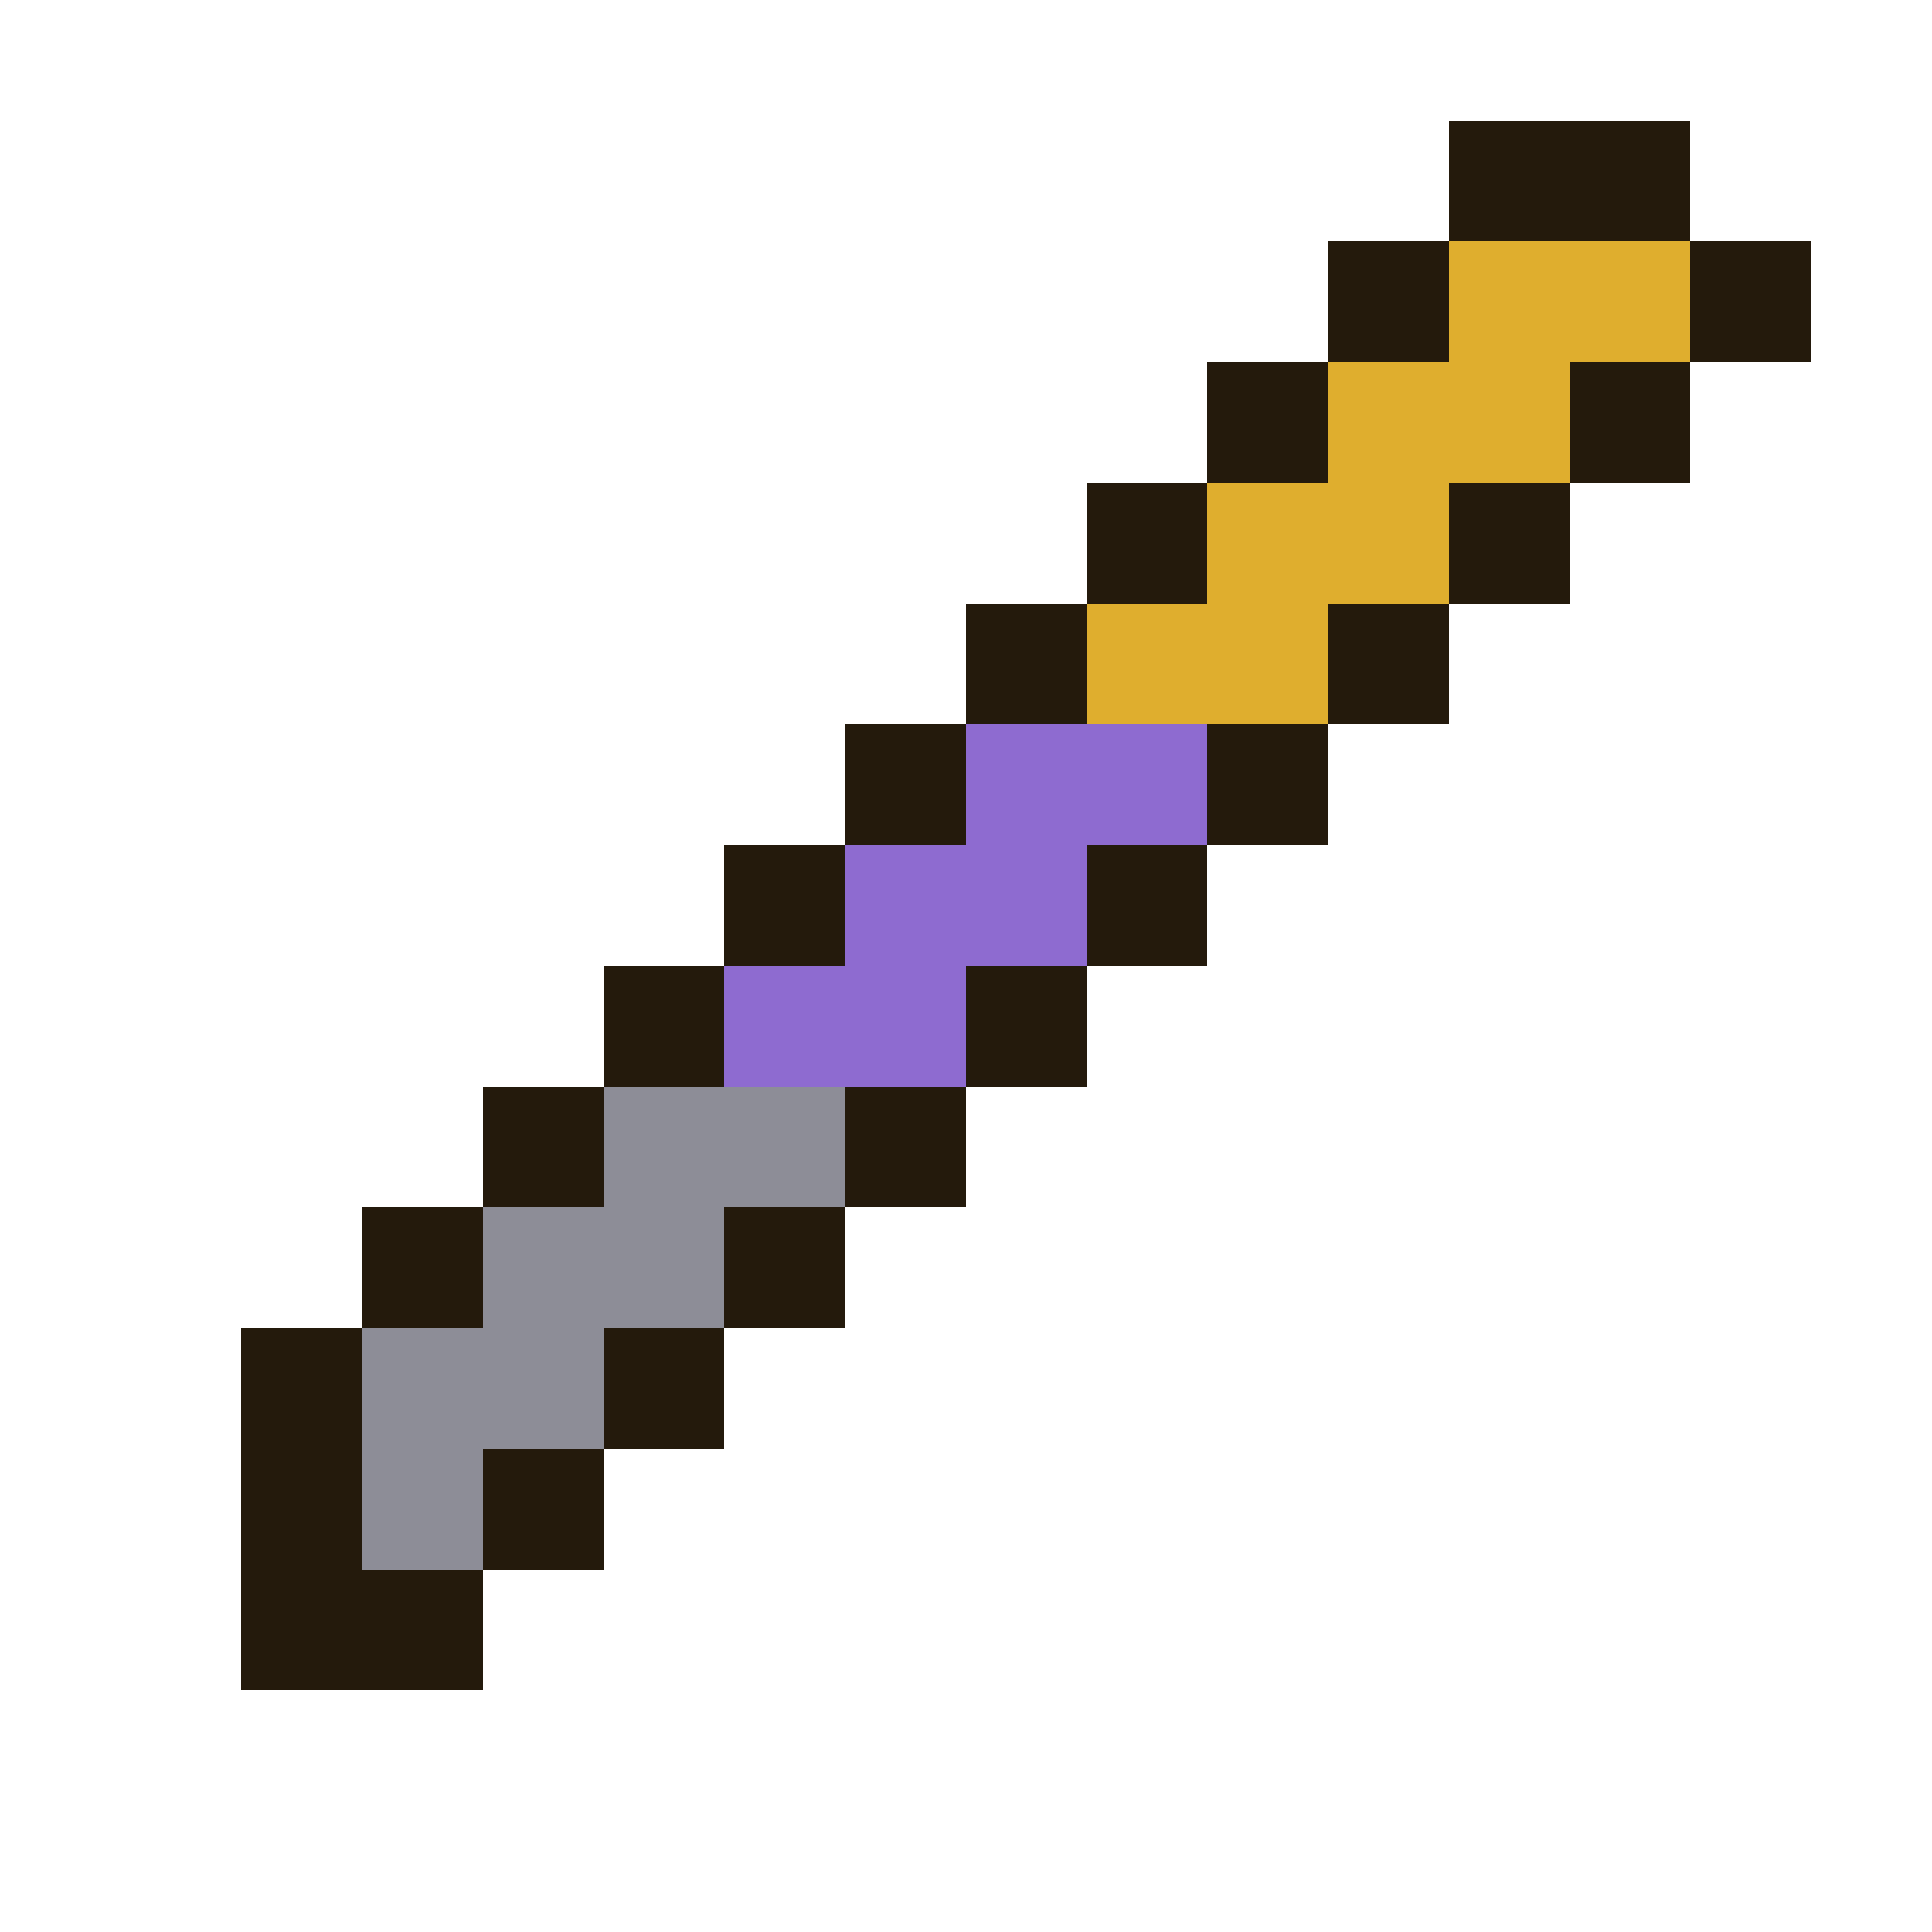
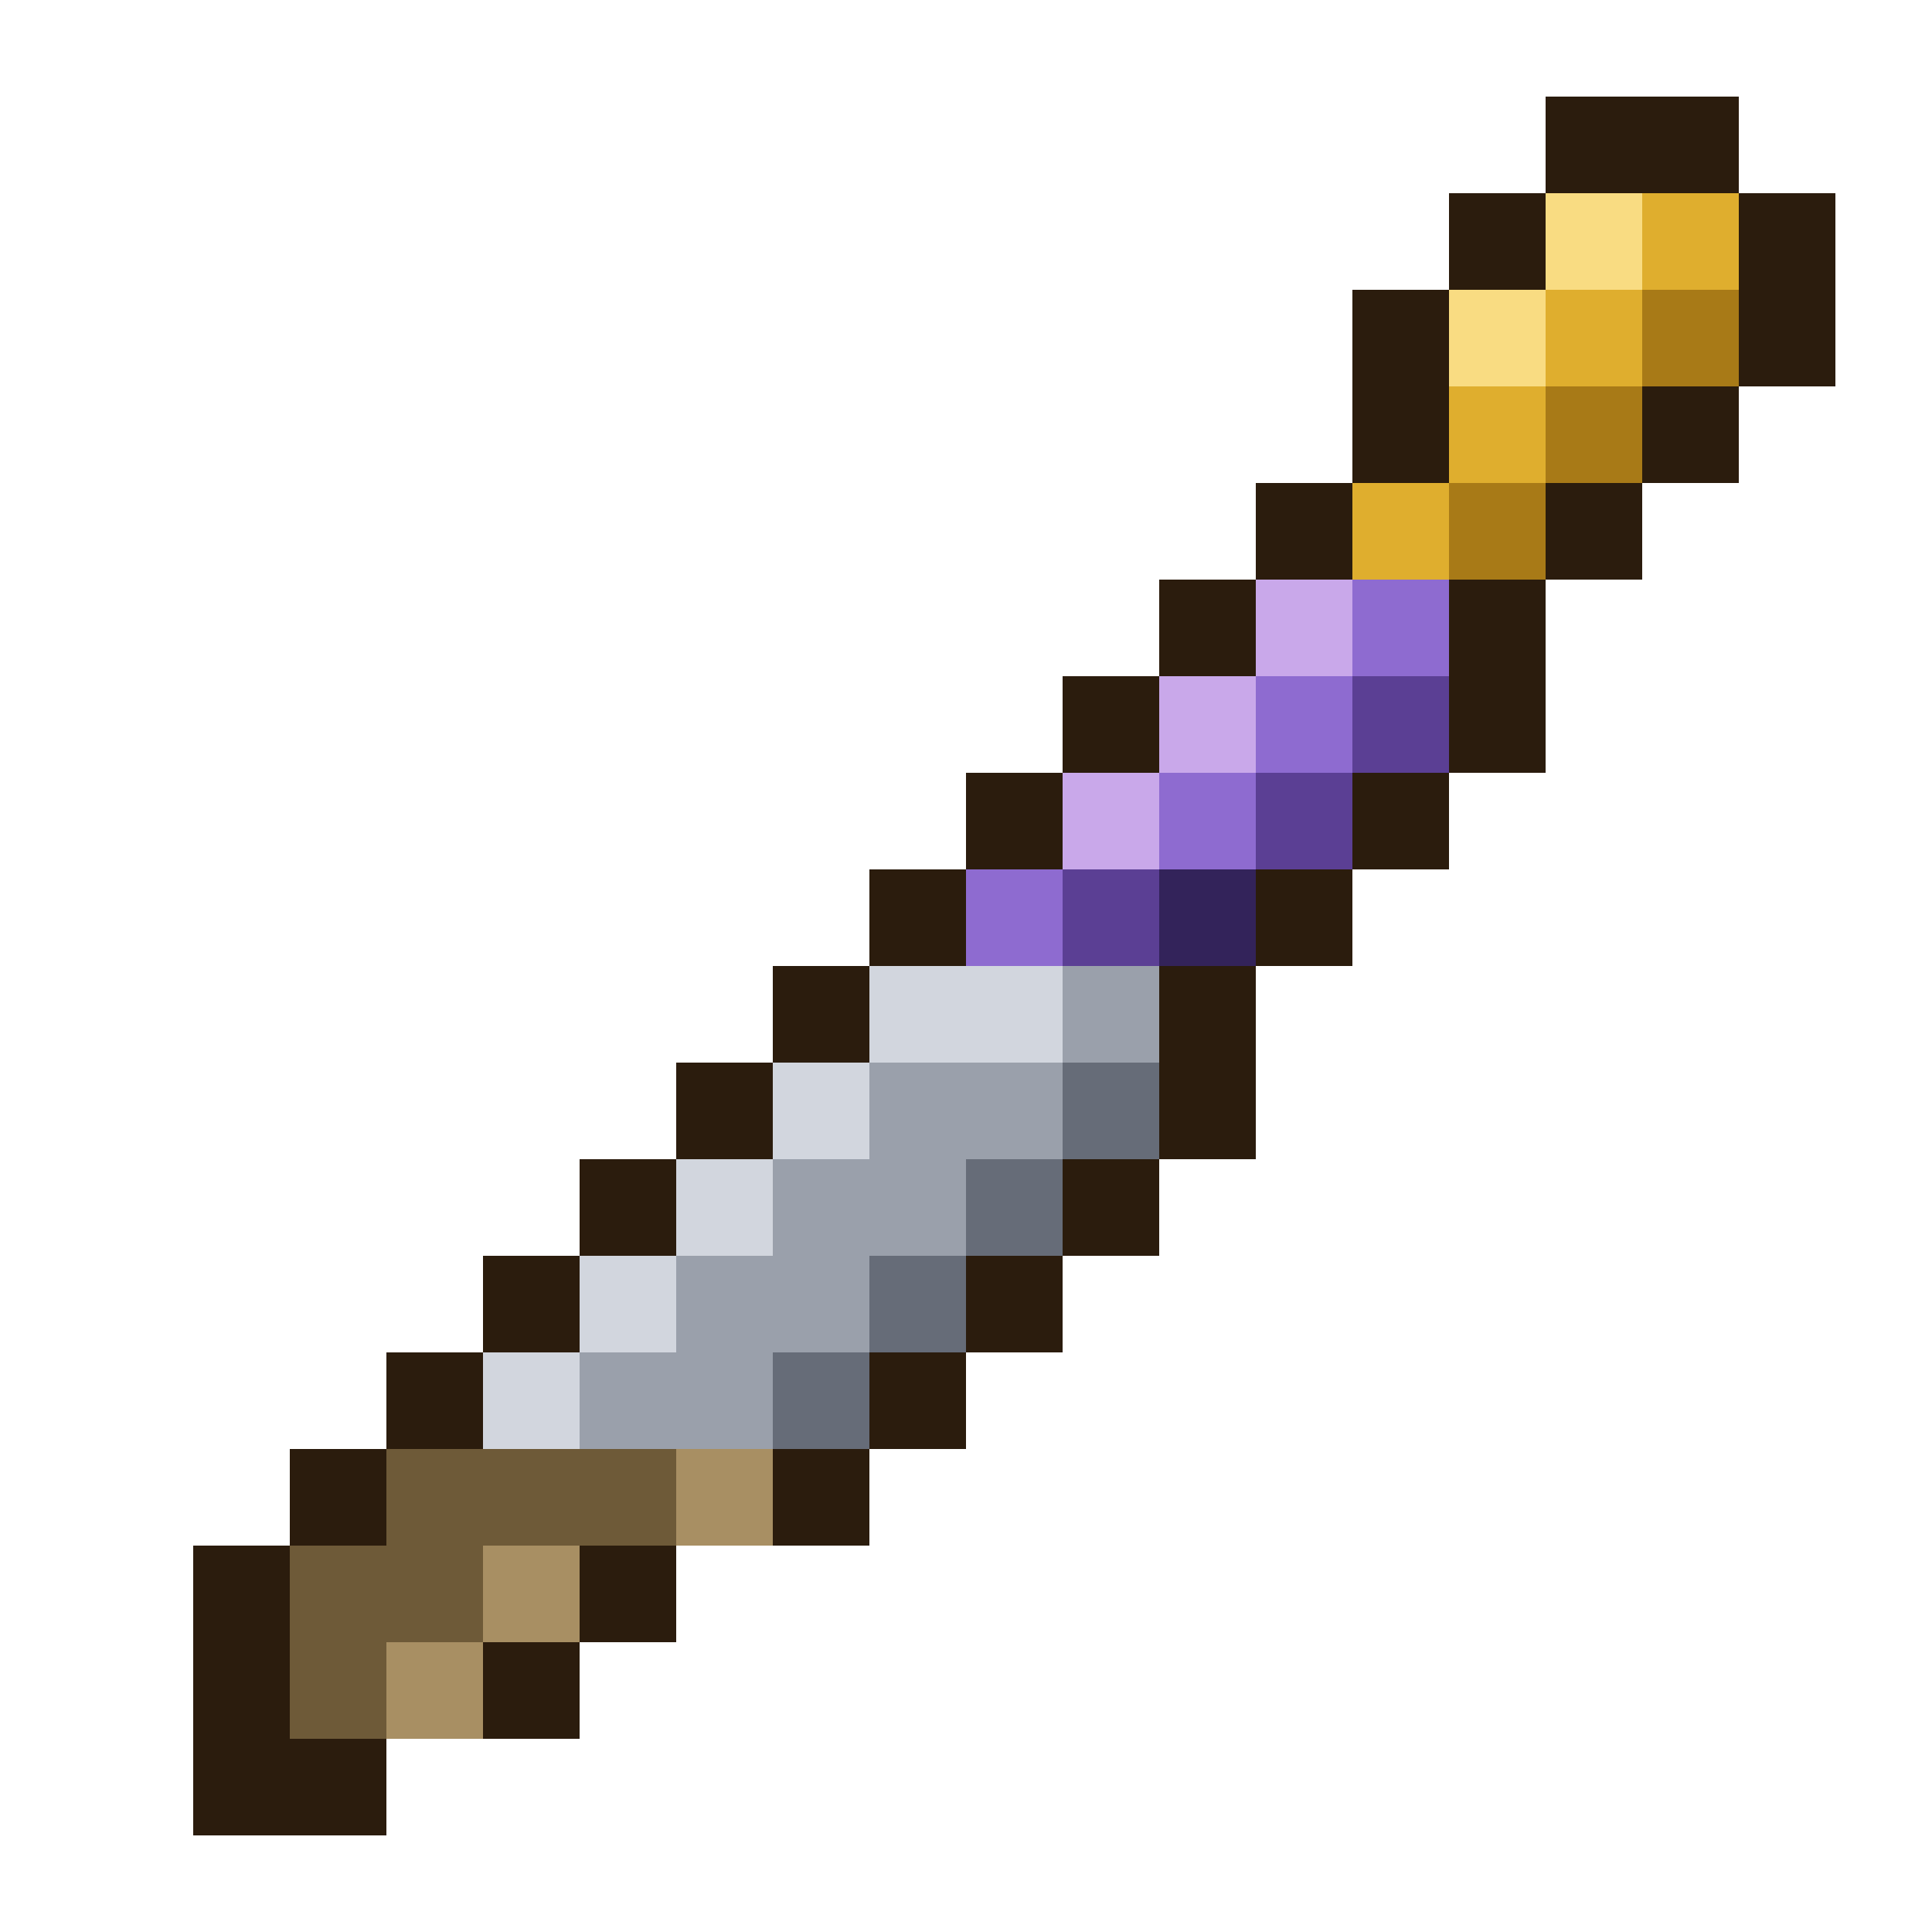
- <svg xmlns="http://www.w3.org/2000/svg" viewBox="0 0 16 16" shape-rendering="crispEdges" role="img" aria-label="pincel">
-   <rect x="12" y="1" width="2" height="1" fill="#241a0c" />
-   <rect x="11" y="2" width="1" height="1" fill="#241a0c" />
-   <rect x="12" y="2" width="2" height="1" fill="#dfae2e" />
-   <rect x="14" y="2" width="1" height="1" fill="#241a0c" />
-   <rect x="10" y="3" width="1" height="1" fill="#241a0c" />
-   <rect x="11" y="3" width="2" height="1" fill="#dfae2e" />
-   <rect x="13" y="3" width="1" height="1" fill="#241a0c" />
-   <rect x="9" y="4" width="1" height="1" fill="#241a0c" />
-   <rect x="10" y="4" width="2" height="1" fill="#dfae2e" />
-   <rect x="12" y="4" width="1" height="1" fill="#241a0c" />
-   <rect x="8" y="5" width="1" height="1" fill="#241a0c" />
-   <rect x="9" y="5" width="2" height="1" fill="#dfae2e" />
-   <rect x="11" y="5" width="1" height="1" fill="#241a0c" />
-   <rect x="7" y="6" width="1" height="1" fill="#241a0c" />
-   <rect x="8" y="6" width="2" height="1" fill="#8e6bd0" />
-   <rect x="10" y="6" width="1" height="1" fill="#241a0c" />
-   <rect x="6" y="7" width="1" height="1" fill="#241a0c" />
-   <rect x="7" y="7" width="2" height="1" fill="#8e6bd0" />
-   <rect x="9" y="7" width="1" height="1" fill="#241a0c" />
-   <rect x="5" y="8" width="1" height="1" fill="#241a0c" />
-   <rect x="6" y="8" width="2" height="1" fill="#8e6bd0" />
-   <rect x="8" y="8" width="1" height="1" fill="#241a0c" />
-   <rect x="4" y="9" width="1" height="1" fill="#241a0c" />
-   <rect x="5" y="9" width="2" height="1" fill="#8d8d97" />
-   <rect x="7" y="9" width="1" height="1" fill="#241a0c" />
-   <rect x="3" y="10" width="1" height="1" fill="#241a0c" />
-   <rect x="4" y="10" width="2" height="1" fill="#8d8d97" />
-   <rect x="6" y="10" width="1" height="1" fill="#241a0c" />
-   <rect x="2" y="11" width="1" height="1" fill="#241a0c" />
-   <rect x="3" y="11" width="2" height="1" fill="#8d8d97" />
-   <rect x="5" y="11" width="1" height="1" fill="#241a0c" />
-   <rect x="2" y="12" width="1" height="1" fill="#241a0c" />
-   <rect x="3" y="12" width="1" height="1" fill="#8d8d97" />
-   <rect x="4" y="12" width="1" height="1" fill="#241a0c" />
-   <rect x="2" y="13" width="2" height="1" fill="#241a0c" />
+ <svg xmlns="http://www.w3.org/2000/svg" viewBox="0 0 20 20" shape-rendering="crispEdges" role="img" aria-label="pincel">
+   <rect x="16" y="1" width="2" height="1" fill="#2b1c0d" />
+   <rect x="15" y="2" width="1" height="1" fill="#2b1c0d" />
+   <rect x="16" y="2" width="1" height="1" fill="#f9dc82" />
+   <rect x="17" y="2" width="1" height="1" fill="#dfae2e" />
+   <rect x="18" y="2" width="1" height="1" fill="#2b1c0d" />
+   <rect x="14" y="3" width="1" height="1" fill="#2b1c0d" />
+   <rect x="15" y="3" width="1" height="1" fill="#f9dc82" />
+   <rect x="16" y="3" width="1" height="1" fill="#dfae2e" />
+   <rect x="17" y="3" width="1" height="1" fill="#a87a17" />
+   <rect x="18" y="3" width="1" height="1" fill="#2b1c0d" />
+   <rect x="14" y="4" width="1" height="1" fill="#2b1c0d" />
+   <rect x="15" y="4" width="1" height="1" fill="#dfae2e" />
+   <rect x="16" y="4" width="1" height="1" fill="#a87a17" />
+   <rect x="17" y="4" width="1" height="1" fill="#2b1c0d" />
+   <rect x="13" y="5" width="1" height="1" fill="#2b1c0d" />
+   <rect x="14" y="5" width="1" height="1" fill="#dfae2e" />
+   <rect x="15" y="5" width="1" height="1" fill="#a87a17" />
+   <rect x="16" y="5" width="1" height="1" fill="#2b1c0d" />
+   <rect x="12" y="6" width="1" height="1" fill="#2b1c0d" />
+   <rect x="13" y="6" width="1" height="1" fill="#c9a8ea" />
+   <rect x="14" y="6" width="1" height="1" fill="#8e6bd0" />
+   <rect x="15" y="6" width="1" height="1" fill="#2b1c0d" />
+   <rect x="11" y="7" width="1" height="1" fill="#2b1c0d" />
+   <rect x="12" y="7" width="1" height="1" fill="#c9a8ea" />
+   <rect x="13" y="7" width="1" height="1" fill="#8e6bd0" />
+   <rect x="14" y="7" width="1" height="1" fill="#5b3f94" />
+   <rect x="15" y="7" width="1" height="1" fill="#2b1c0d" />
+   <rect x="10" y="8" width="1" height="1" fill="#2b1c0d" />
+   <rect x="11" y="8" width="1" height="1" fill="#c9a8ea" />
+   <rect x="12" y="8" width="1" height="1" fill="#8e6bd0" />
+   <rect x="13" y="8" width="1" height="1" fill="#5b3f94" />
+   <rect x="14" y="8" width="1" height="1" fill="#2b1c0d" />
+   <rect x="9" y="9" width="1" height="1" fill="#2b1c0d" />
+   <rect x="10" y="9" width="1" height="1" fill="#8e6bd0" />
+   <rect x="11" y="9" width="1" height="1" fill="#5b3f94" />
+   <rect x="12" y="9" width="1" height="1" fill="#33235a" />
+   <rect x="13" y="9" width="1" height="1" fill="#2b1c0d" />
+   <rect x="8" y="10" width="1" height="1" fill="#2b1c0d" />
+   <rect x="9" y="10" width="2" height="1" fill="#d2d6de" />
+   <rect x="11" y="10" width="1" height="1" fill="#9aa0ab" />
+   <rect x="12" y="10" width="1" height="1" fill="#2b1c0d" />
+   <rect x="7" y="11" width="1" height="1" fill="#2b1c0d" />
+   <rect x="8" y="11" width="1" height="1" fill="#d2d6de" />
+   <rect x="9" y="11" width="2" height="1" fill="#9aa0ab" />
+   <rect x="11" y="11" width="1" height="1" fill="#666c78" />
+   <rect x="12" y="11" width="1" height="1" fill="#2b1c0d" />
+   <rect x="6" y="12" width="1" height="1" fill="#2b1c0d" />
+   <rect x="7" y="12" width="1" height="1" fill="#d2d6de" />
+   <rect x="8" y="12" width="2" height="1" fill="#9aa0ab" />
+   <rect x="10" y="12" width="1" height="1" fill="#666c78" />
+   <rect x="11" y="12" width="1" height="1" fill="#2b1c0d" />
+   <rect x="5" y="13" width="1" height="1" fill="#2b1c0d" />
+   <rect x="6" y="13" width="1" height="1" fill="#d2d6de" />
+   <rect x="7" y="13" width="2" height="1" fill="#9aa0ab" />
+   <rect x="9" y="13" width="1" height="1" fill="#666c78" />
+   <rect x="10" y="13" width="1" height="1" fill="#2b1c0d" />
+   <rect x="4" y="14" width="1" height="1" fill="#2b1c0d" />
+   <rect x="5" y="14" width="1" height="1" fill="#d2d6de" />
+   <rect x="6" y="14" width="2" height="1" fill="#9aa0ab" />
+   <rect x="8" y="14" width="1" height="1" fill="#666c78" />
+   <rect x="9" y="14" width="1" height="1" fill="#2b1c0d" />
+   <rect x="3" y="15" width="1" height="1" fill="#2b1c0d" />
+   <rect x="4" y="15" width="3" height="1" fill="#6e5a38" />
+   <rect x="7" y="15" width="1" height="1" fill="#a88f63" />
+   <rect x="8" y="15" width="1" height="1" fill="#2b1c0d" />
+   <rect x="2" y="16" width="1" height="1" fill="#2b1c0d" />
+   <rect x="3" y="16" width="2" height="1" fill="#6e5a38" />
+   <rect x="5" y="16" width="1" height="1" fill="#a88f63" />
+   <rect x="6" y="16" width="1" height="1" fill="#2b1c0d" />
+   <rect x="2" y="17" width="1" height="1" fill="#2b1c0d" />
+   <rect x="3" y="17" width="1" height="1" fill="#6e5a38" />
+   <rect x="4" y="17" width="1" height="1" fill="#a88f63" />
+   <rect x="5" y="17" width="1" height="1" fill="#2b1c0d" />
+   <rect x="2" y="18" width="2" height="1" fill="#2b1c0d" />
</svg>
